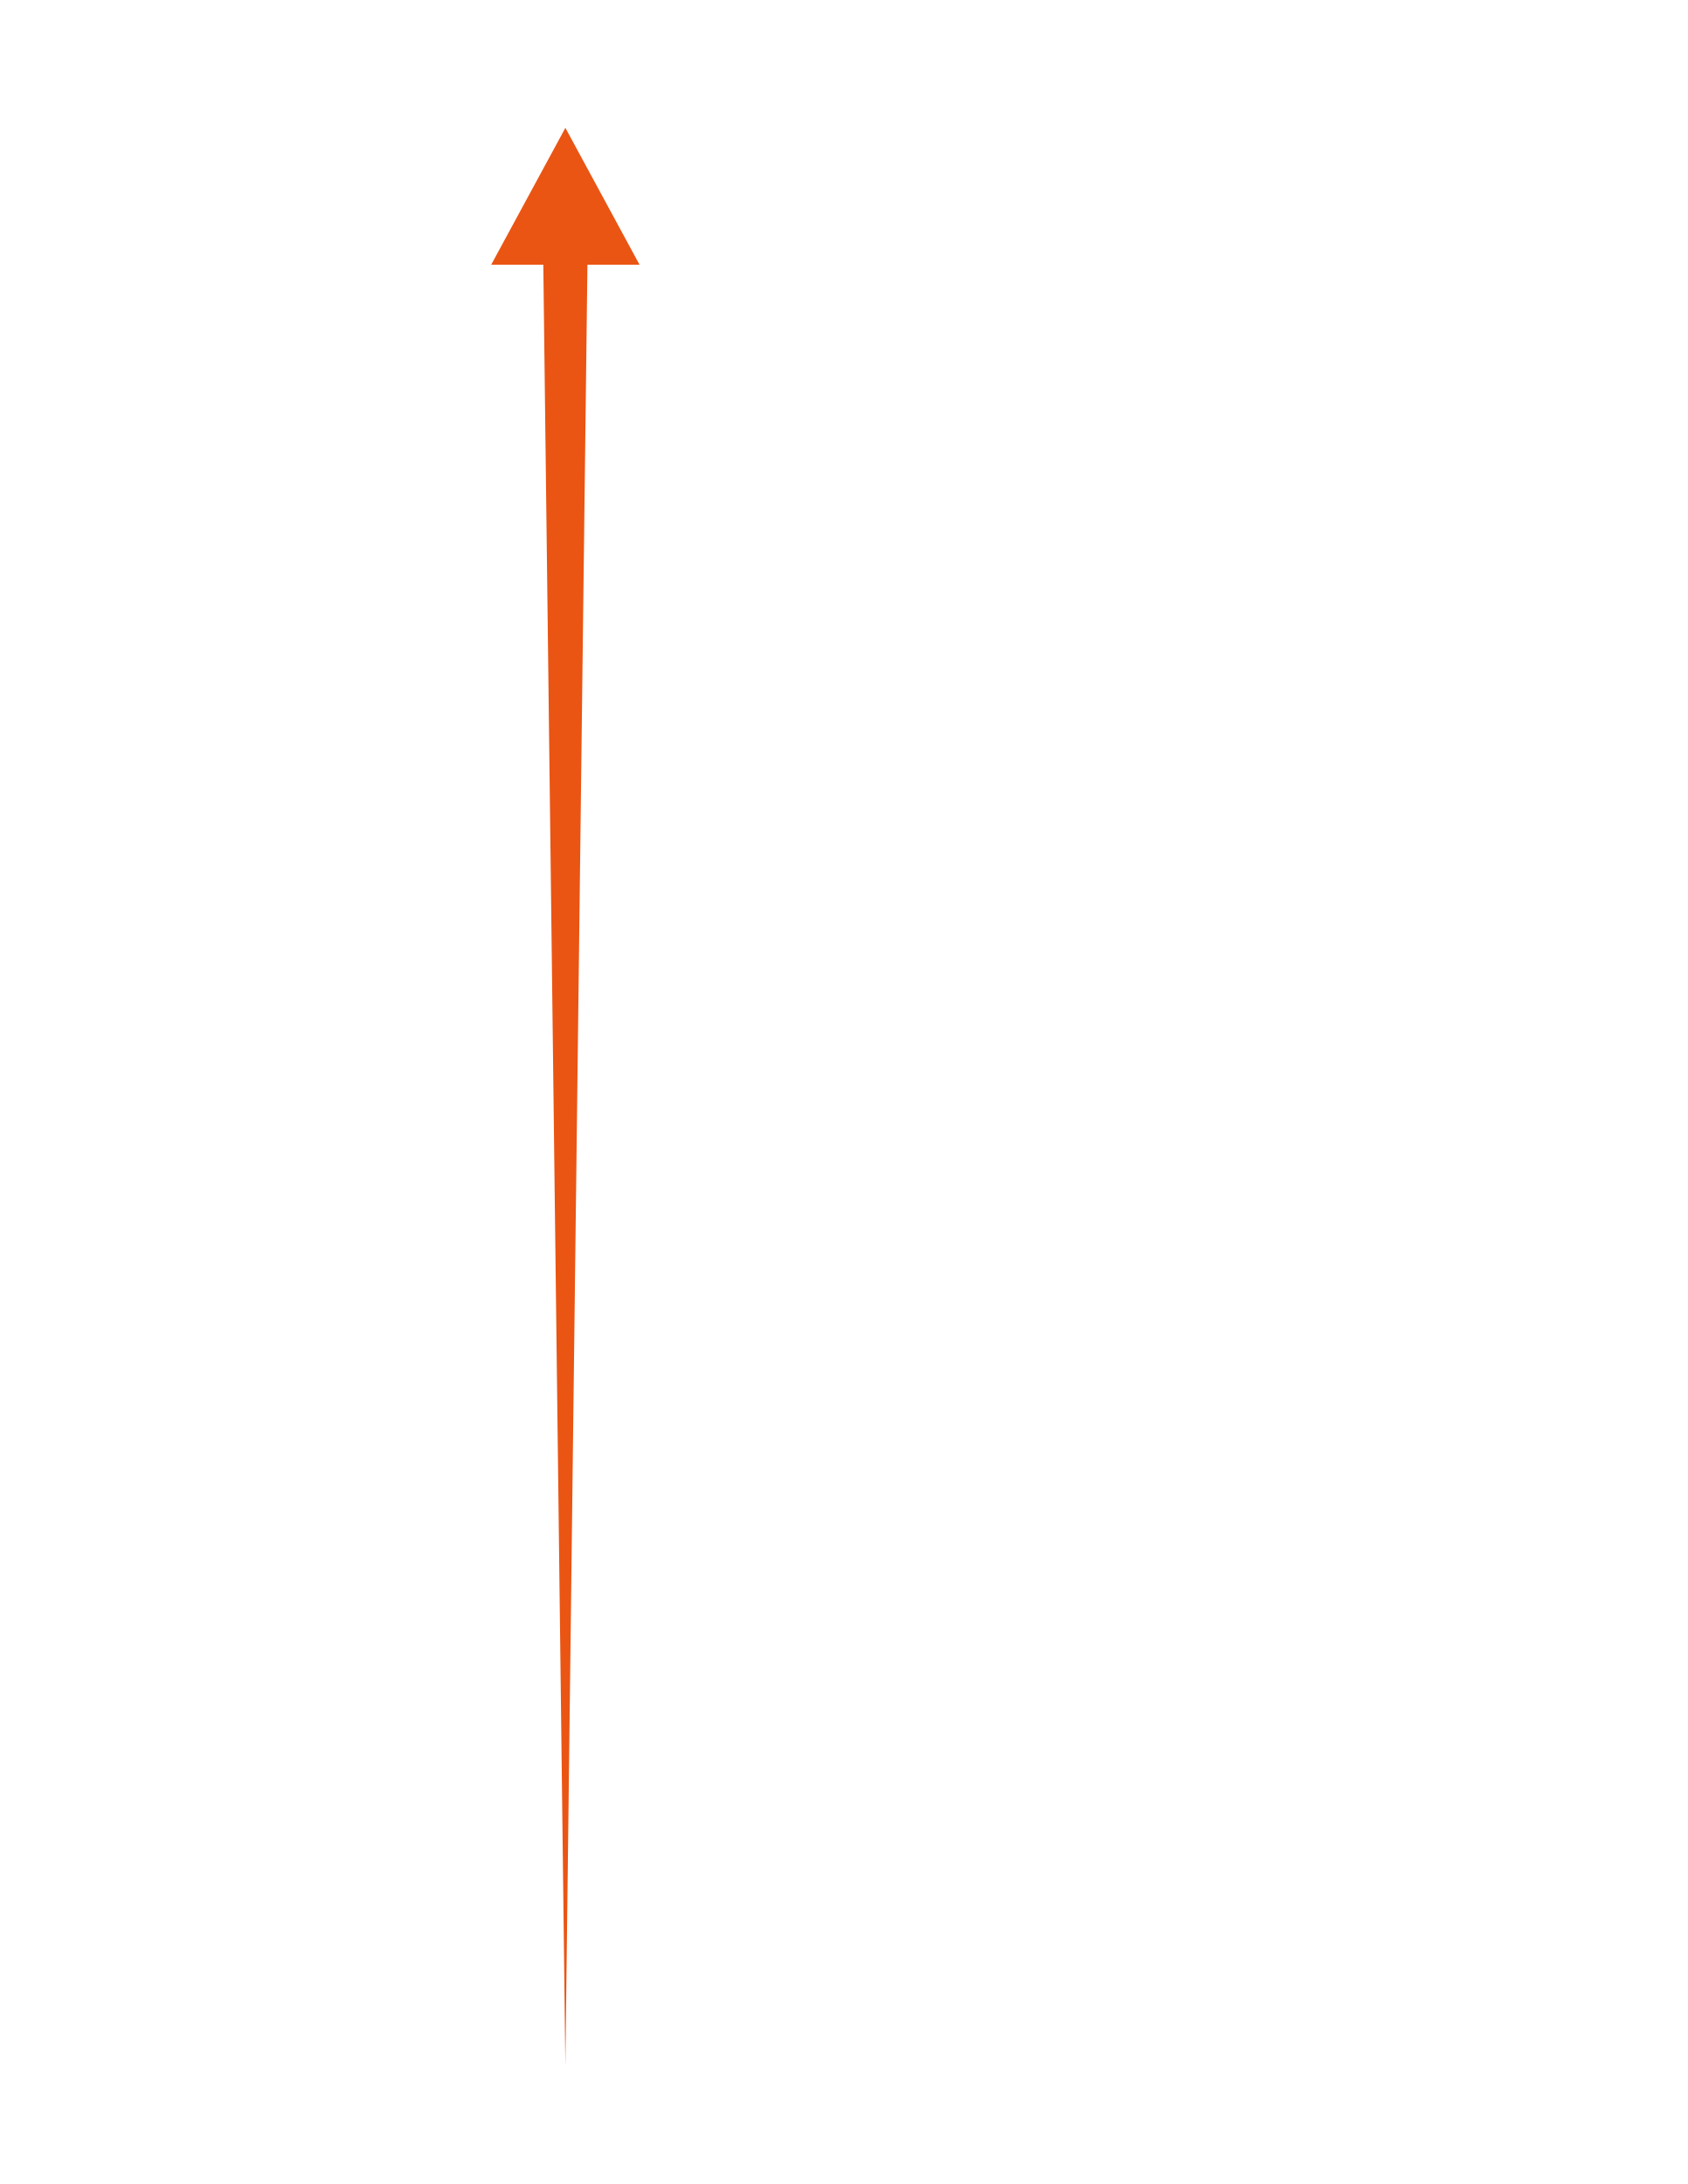
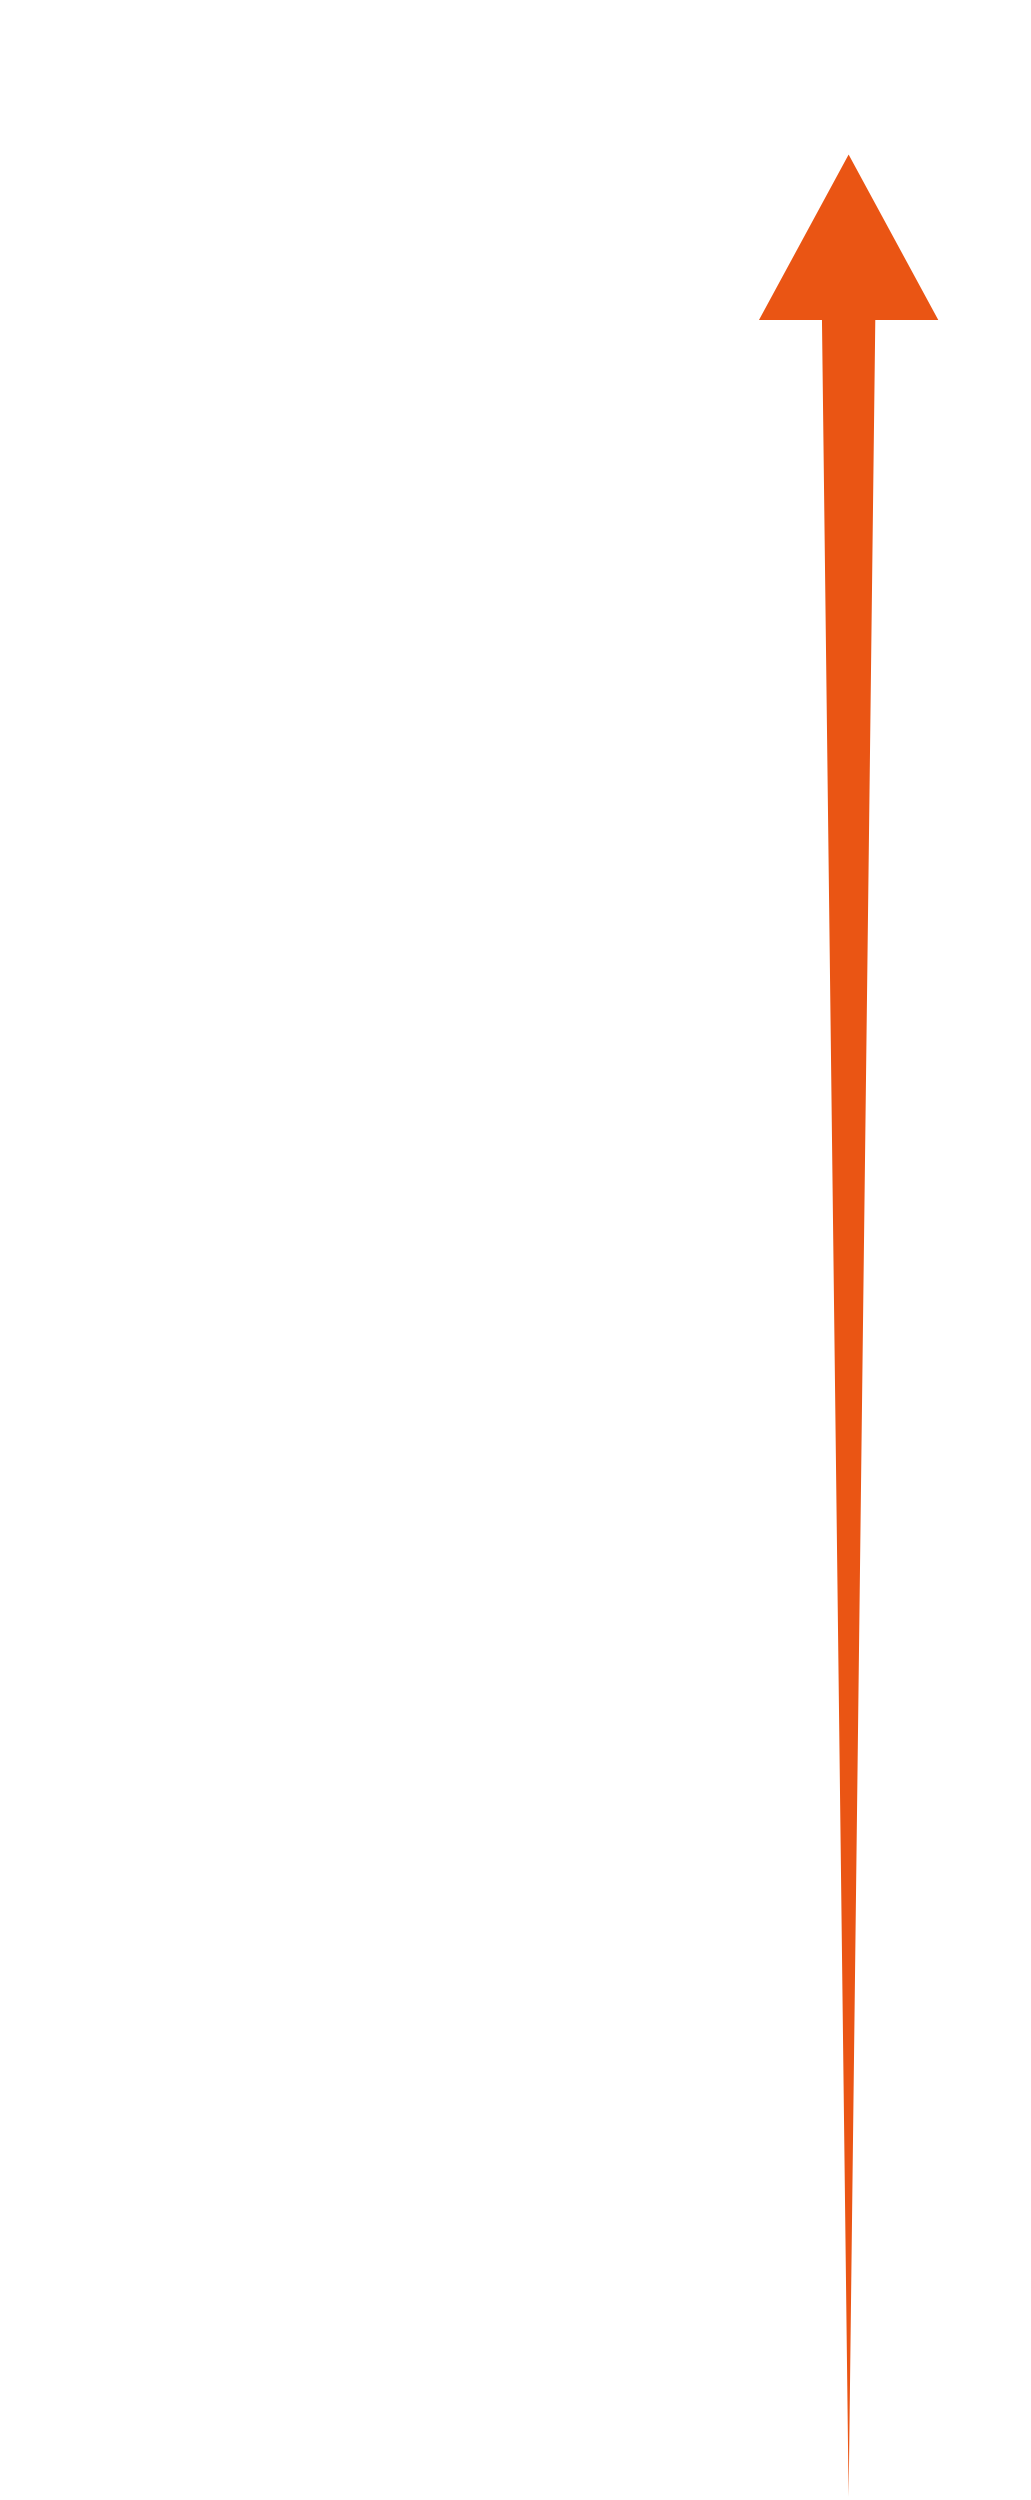
- <svg xmlns="http://www.w3.org/2000/svg" version="1.1" id="レイヤー_1" x="0px" y="0px" width="612px" height="792px" viewBox="0 0 612 792" enable-background="new 0 0 612 792" xml:space="preserve">
+ <svg xmlns="http://www.w3.org/2000/svg" version="1.1" id="レイヤー_1" x="0px" y="0px" width="310px" height="752px" viewBox="0 0 210 750" enable-background="new 0 0 612 792" xml:space="preserve">
  <polygon fill="#EA5514" points="205,749 197,96 178.1,96 205,46.364 231.899,96 213,96 " />
</svg>
